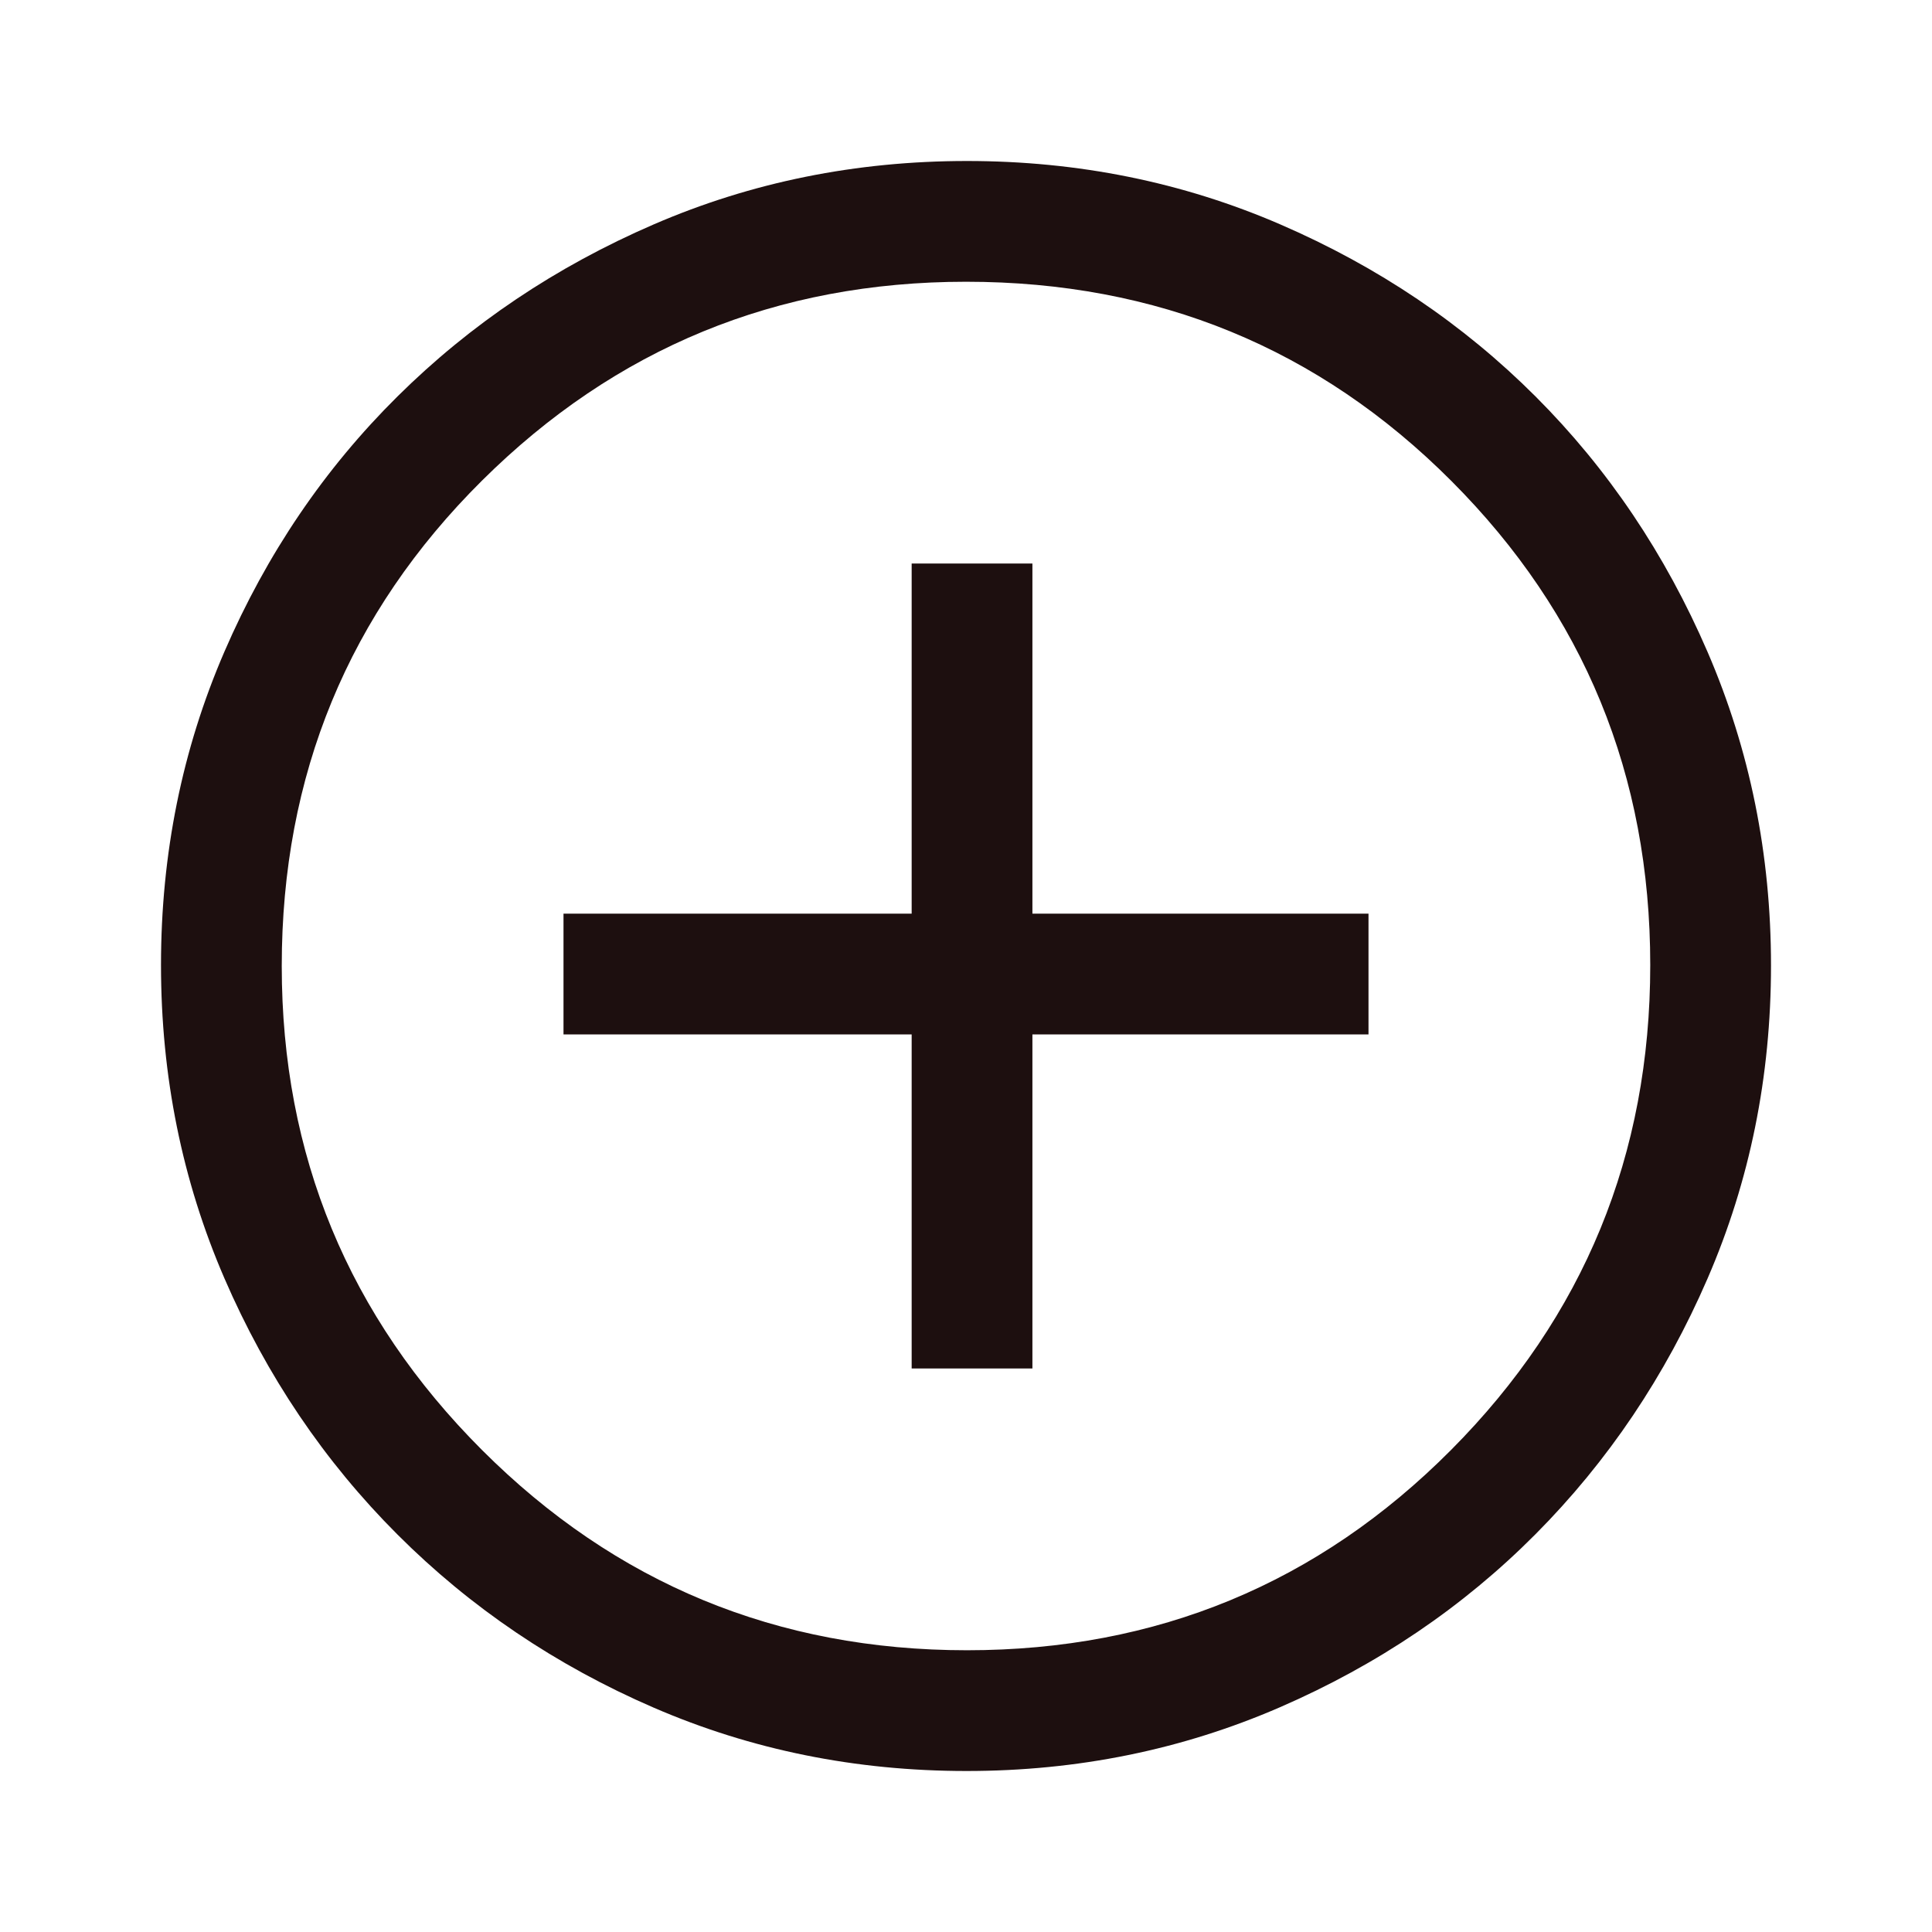
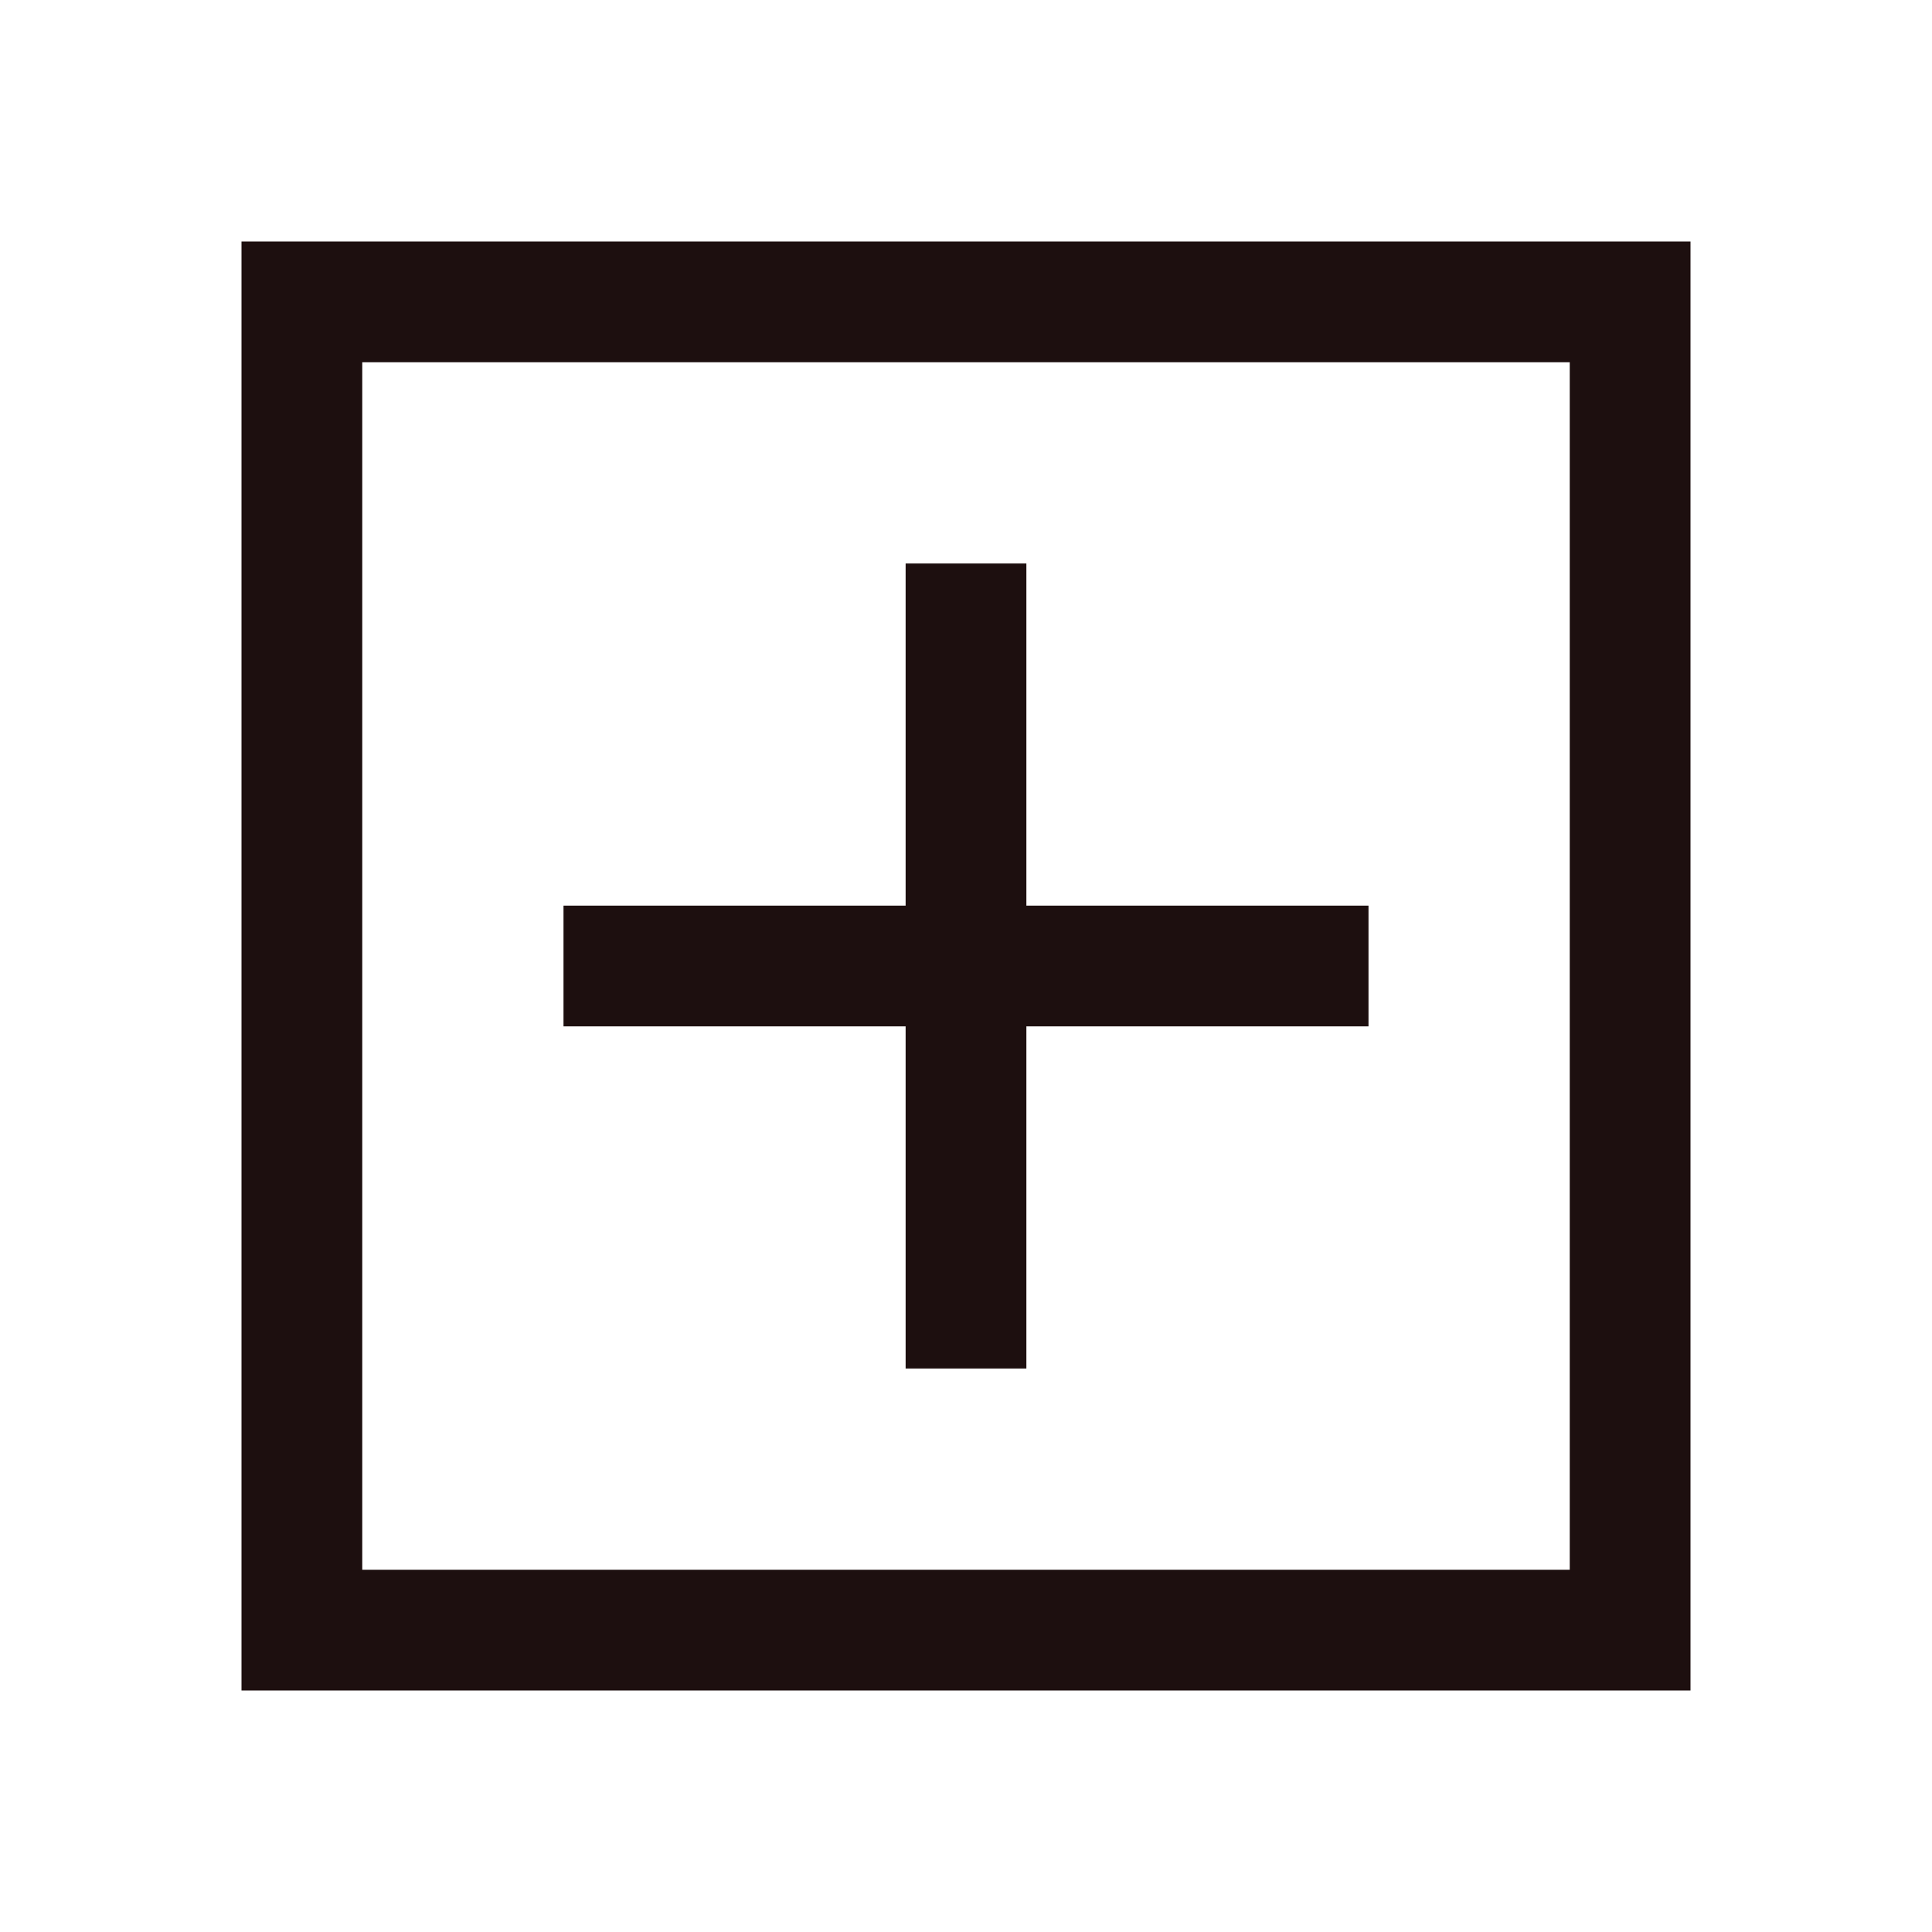
- <svg xmlns="http://www.w3.org/2000/svg" height="20px" viewBox="0 -960 960 960" width="20px" fill="#1d0f0f">
-   <path d="M453-280h60v-166h167v-60H513v-174h-60v174H280v60h173v166Zm27.27 200q-82.74 0-155.5-31.5Q252-143 197.5-197.5t-86-127.34Q80-397.68 80-480.5t31.5-155.66Q143-709 197.5-763t127.34-85.5Q397.68-880 480.5-880t155.66 31.5Q709-817 763-763t85.5 127Q880-563 880-480.27q0 82.74-31.5 155.5Q817-252 763-197.68q-54 54.31-127 86Q563-80 480.27-80Zm.23-60Q622-140 721-239.5t99-241Q820-622 721.19-721T480-820q-141 0-240.5 98.81T140-480q0 141 99.5 240.5t241 99.5Zm-.5-340Z" />
+ <svg xmlns="http://www.w3.org/2000/svg" height="24px" viewBox="0 -960 960 960" width="24px" fill="#1D0F0F">
+   <path d="M450-280h60v-170h170v-60H510v-170h-60v170H280v60h170v170ZM120-120v-720h720v720H120Zm60-60h600v-600H180v600Zm0 0v-600 600Z" />
</svg>
